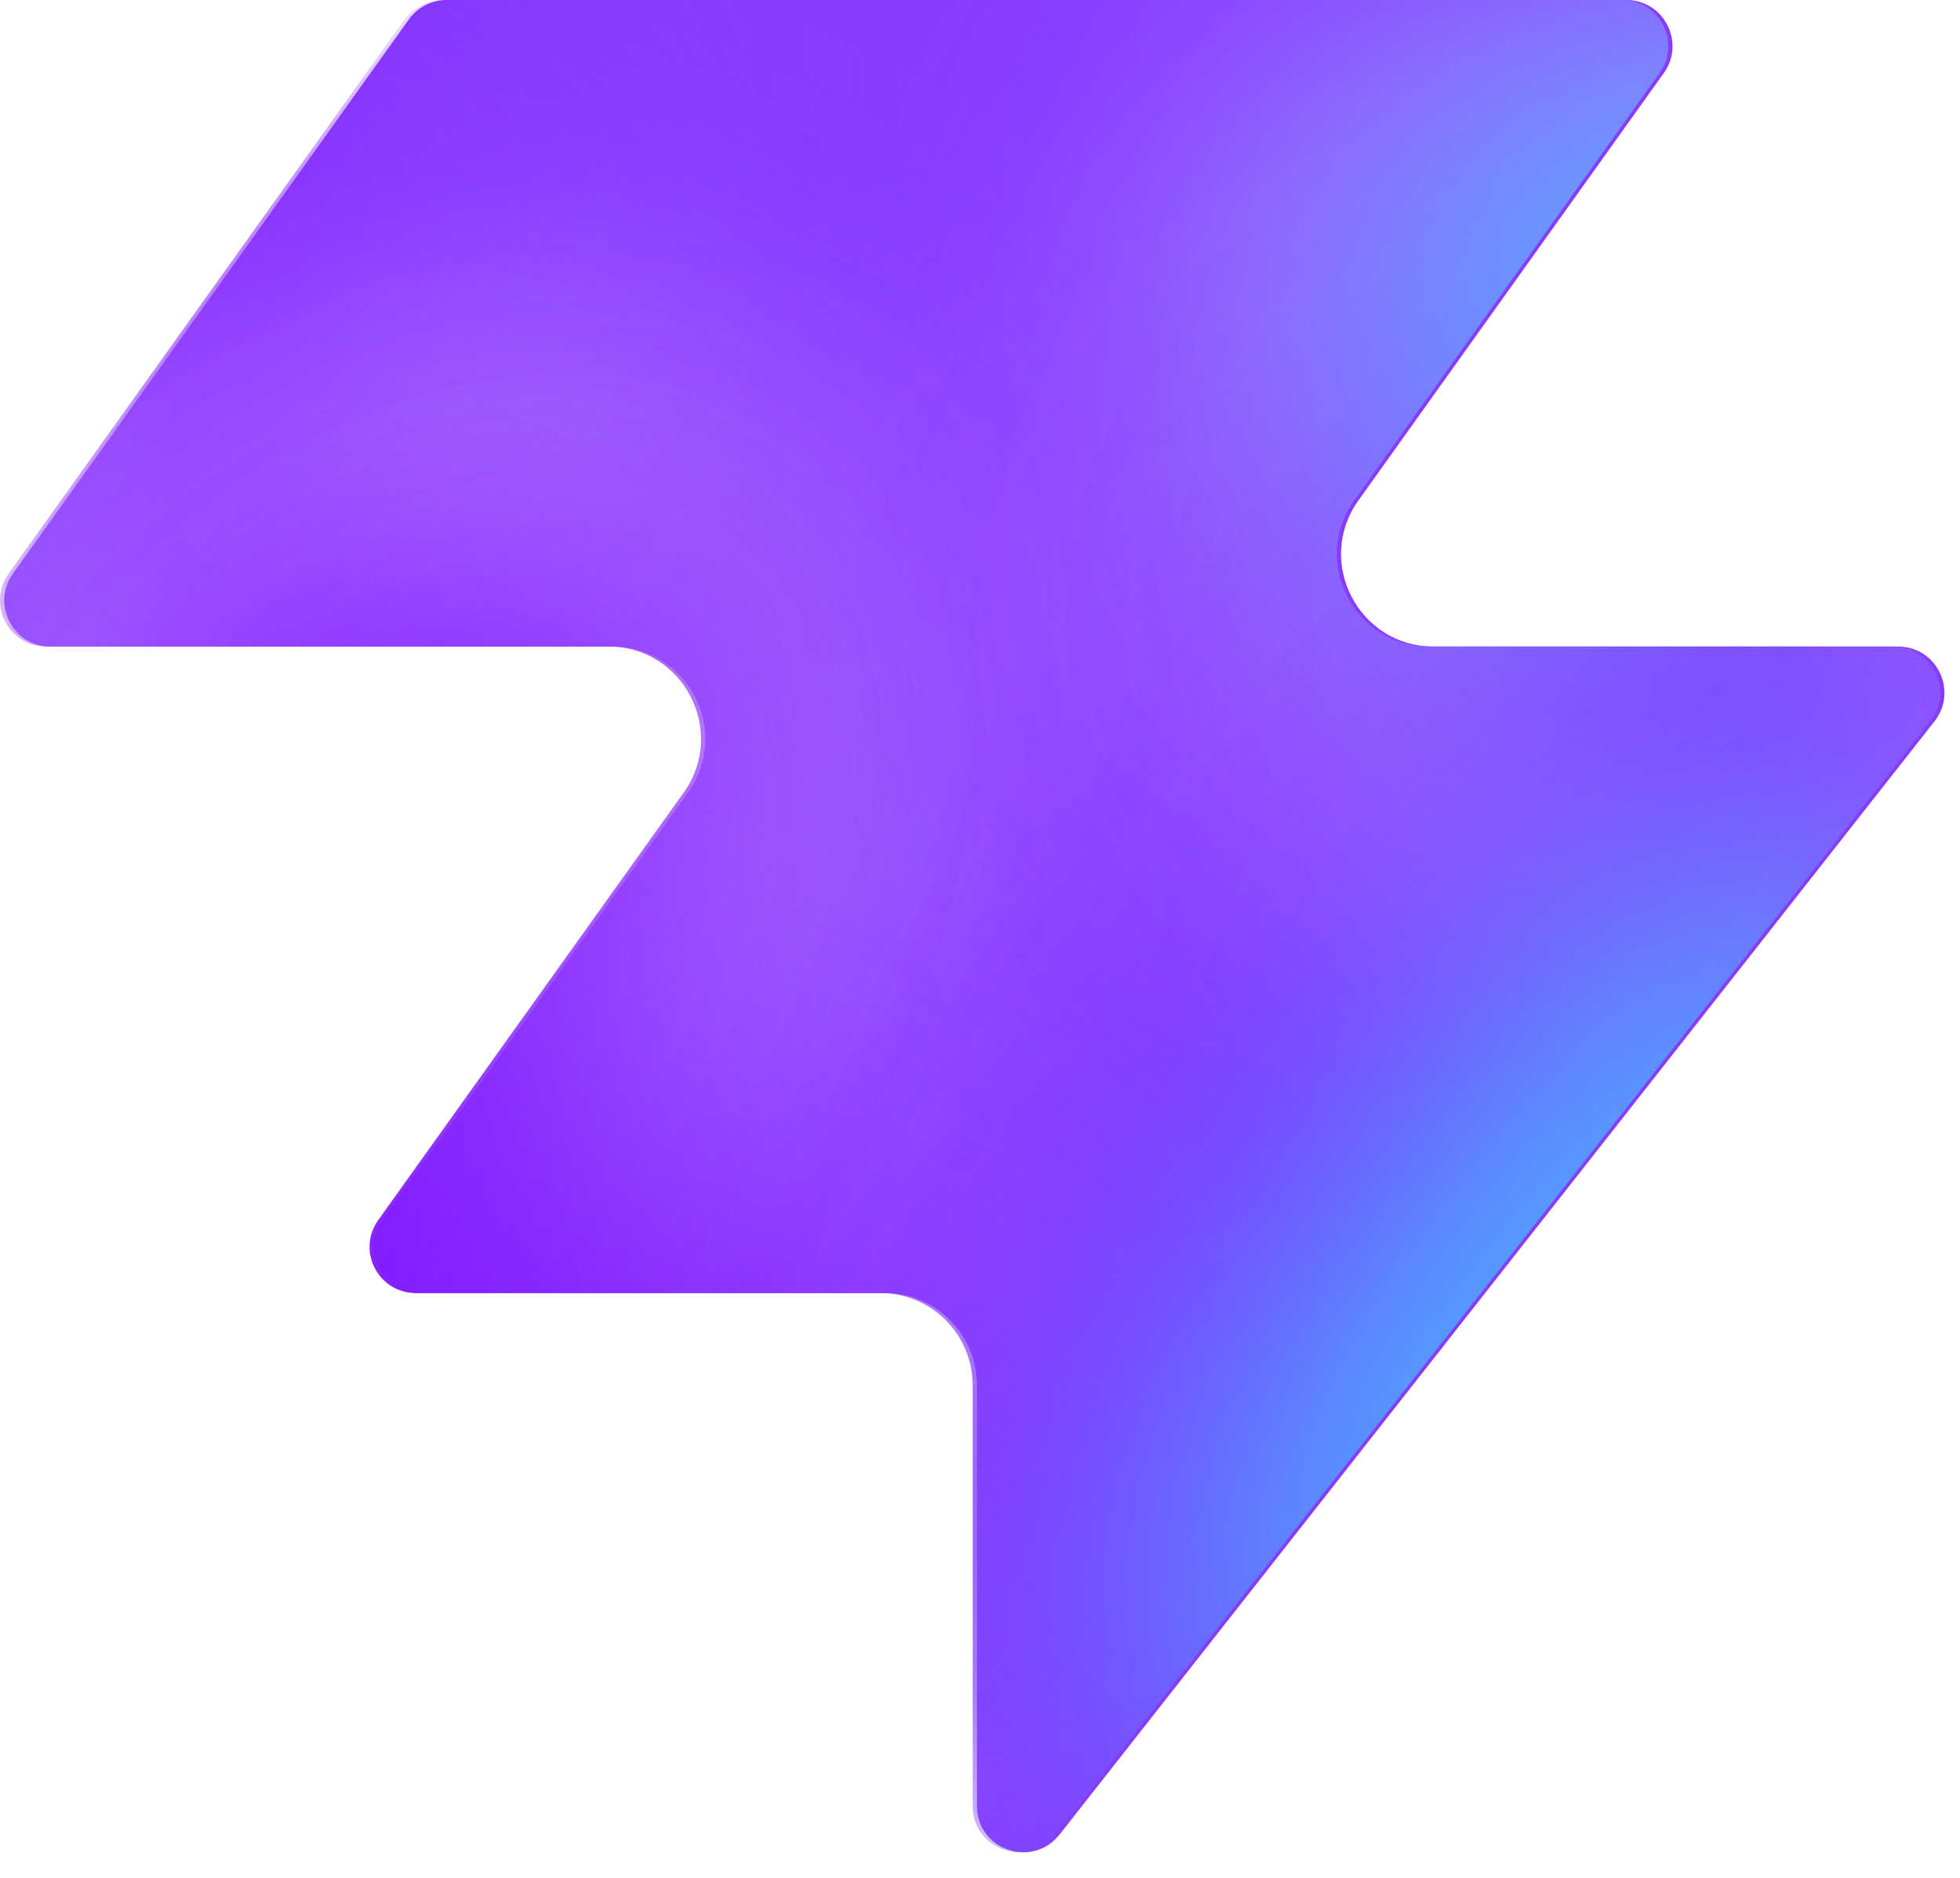
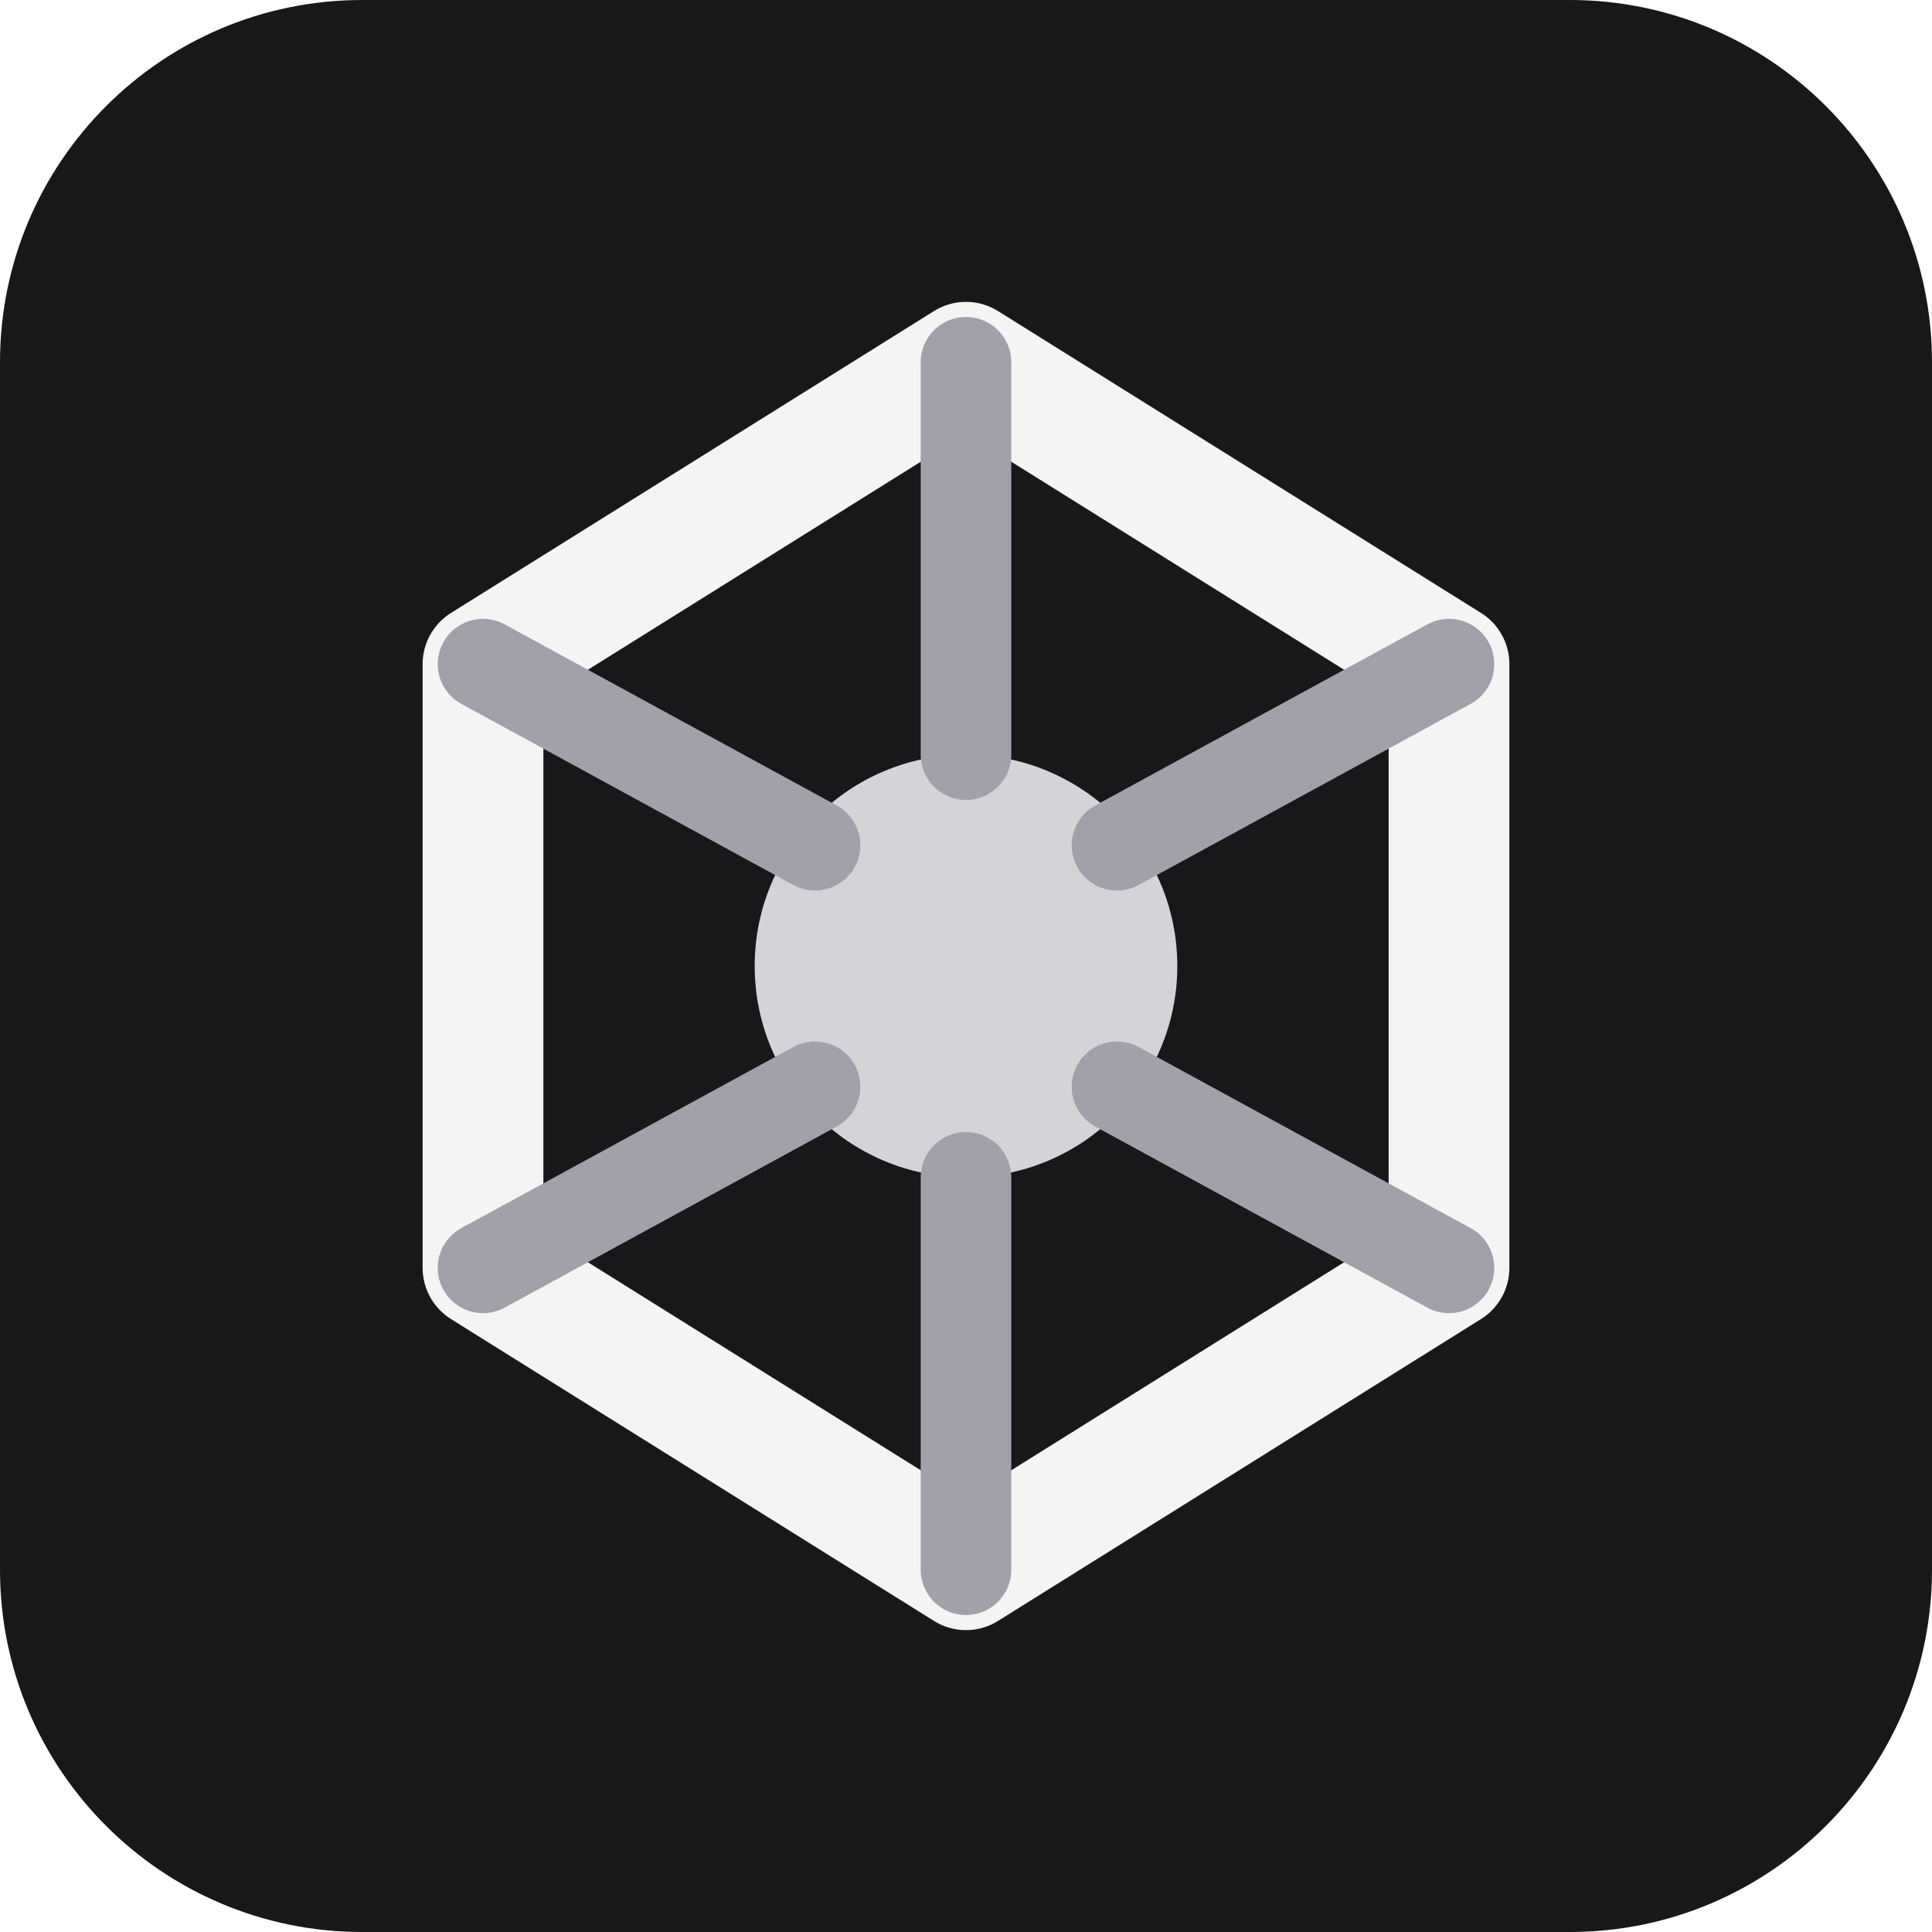
- <svg xmlns="http://www.w3.org/2000/svg" width="48" height="46" fill="none" viewBox="0 0 48 46">
-   <path fill="#863bff" d="M25.946 44.938c-.664.845-2.021.375-2.021-.698V33.937a2.26 2.26 0 0 0-2.262-2.262H10.287c-.92 0-1.456-1.04-.92-1.788l7.48-10.471c1.07-1.497 0-3.578-1.842-3.578H1.237c-.92 0-1.456-1.04-.92-1.788L10.013.474c.214-.297.556-.474.92-.474h28.894c.92 0 1.456 1.04.92 1.788l-7.48 10.471c-1.07 1.498 0 3.579 1.842 3.579h11.377c.943 0 1.473 1.088.89 1.83L25.947 44.94z" style="fill:#863bff;fill:color(display-p3 .525 .23 1);fill-opacity:1" />
-   <mask id="a" width="48" height="46" x="0" y="0" maskUnits="userSpaceOnUse" style="mask-type:alpha">
-     <path fill="#000" d="M25.842 44.938c-.664.844-2.021.375-2.021-.698V33.937a2.26 2.26 0 0 0-2.262-2.262H10.183c-.92 0-1.456-1.04-.92-1.788l7.48-10.471c1.07-1.498 0-3.579-1.842-3.579H1.133c-.92 0-1.456-1.04-.92-1.787L9.91.473c.214-.297.556-.474.92-.474h28.894c.92 0 1.456 1.04.92 1.788l-7.48 10.471c-1.07 1.498 0 3.578 1.842 3.578h11.377c.943 0 1.473 1.088.89 1.832L25.843 44.94z" style="fill:#000;fill-opacity:1" />
-   </mask>
-   <g mask="url(#a)">
-     <g filter="url(#b)">
-       <ellipse cx="5.508" cy="14.704" fill="#ede6ff" rx="5.508" ry="14.704" style="fill:#ede6ff;fill:color(display-p3 .927 .903 1);fill-opacity:1" transform="matrix(.00324 1 1 -.00324 -4.47 31.516)" />
-     </g>
-     <g filter="url(#c)">
-       <ellipse cx="10.399" cy="29.851" fill="#ede6ff" rx="10.399" ry="29.851" style="fill:#ede6ff;fill:color(display-p3 .927 .903 1);fill-opacity:1" transform="matrix(.00324 1 1 -.00324 -39.328 7.883)" />
-     </g>
-     <g filter="url(#d)">
-       <ellipse cx="5.508" cy="30.487" fill="#7e14ff" rx="5.508" ry="30.487" style="fill:#7e14ff;fill:color(display-p3 .492 .077 1);fill-opacity:1" transform="rotate(89.814 -25.913 -14.639)scale(1 -1)" />
-     </g>
-     <g filter="url(#e)">
-       <ellipse cx="5.508" cy="30.599" fill="#7e14ff" rx="5.508" ry="30.599" style="fill:#7e14ff;fill:color(display-p3 .492 .077 1);fill-opacity:1" transform="rotate(89.814 -32.644 -3.334)scale(1 -1)" />
-     </g>
-     <g filter="url(#f)">
-       <ellipse cx="5.508" cy="30.599" fill="#7e14ff" rx="5.508" ry="30.599" style="fill:#7e14ff;fill:color(display-p3 .492 .077 1);fill-opacity:1" transform="matrix(.00324 1 1 -.00324 -34.34 30.47)" />
-     </g>
-     <g filter="url(#g)">
-       <ellipse cx="14.072" cy="22.078" fill="#ede6ff" rx="14.072" ry="22.078" style="fill:#ede6ff;fill:color(display-p3 .927 .903 1);fill-opacity:1" transform="rotate(93.35 24.506 48.493)scale(-1 1)" />
-     </g>
-     <g filter="url(#h)">
-       <ellipse cx="3.47" cy="21.501" fill="#7e14ff" rx="3.47" ry="21.501" style="fill:#7e14ff;fill:color(display-p3 .492 .077 1);fill-opacity:1" transform="rotate(89.009 28.708 47.59)scale(-1 1)" />
-     </g>
-     <g filter="url(#i)">
-       <ellipse cx="3.47" cy="21.501" fill="#7e14ff" rx="3.47" ry="21.501" style="fill:#7e14ff;fill:color(display-p3 .492 .077 1);fill-opacity:1" transform="rotate(89.009 28.708 47.59)scale(-1 1)" />
-     </g>
-     <g filter="url(#j)">
-       <ellipse cx=".387" cy="8.972" fill="#7e14ff" rx="4.407" ry="29.108" style="fill:#7e14ff;fill:color(display-p3 .492 .077 1);fill-opacity:1" transform="rotate(39.51 .387 8.972)" />
-     </g>
-     <g filter="url(#k)">
-       <ellipse cx="47.523" cy="-6.092" fill="#7e14ff" rx="4.407" ry="29.108" style="fill:#7e14ff;fill:color(display-p3 .492 .077 1);fill-opacity:1" transform="rotate(37.892 47.523 -6.092)" />
-     </g>
-     <g filter="url(#l)">
-       <ellipse cx="41.412" cy="6.333" fill="#47bfff" rx="5.971" ry="9.665" style="fill:#47bfff;fill:color(display-p3 .28 .748 1);fill-opacity:1" transform="rotate(37.892 41.412 6.333)" />
-     </g>
-     <g filter="url(#m)">
-       <ellipse cx="-1.879" cy="38.332" fill="#7e14ff" rx="4.407" ry="29.108" style="fill:#7e14ff;fill:color(display-p3 .492 .077 1);fill-opacity:1" transform="rotate(37.892 -1.88 38.332)" />
-     </g>
-     <g filter="url(#n)">
-       <ellipse cx="-1.879" cy="38.332" fill="#7e14ff" rx="4.407" ry="29.108" style="fill:#7e14ff;fill:color(display-p3 .492 .077 1);fill-opacity:1" transform="rotate(37.892 -1.88 38.332)" />
-     </g>
-     <g filter="url(#o)">
-       <ellipse cx="35.651" cy="29.907" fill="#7e14ff" rx="4.407" ry="29.108" style="fill:#7e14ff;fill:color(display-p3 .492 .077 1);fill-opacity:1" transform="rotate(37.892 35.651 29.907)" />
-     </g>
-     <g filter="url(#p)">
-       <ellipse cx="38.418" cy="32.4" fill="#47bfff" rx="5.971" ry="15.297" style="fill:#47bfff;fill:color(display-p3 .28 .748 1);fill-opacity:1" transform="rotate(37.892 38.418 32.4)" />
-     </g>
-   </g>
-   <defs>
-     <filter id="b" width="60.045" height="41.654" x="-19.77" y="16.149" color-interpolation-filters="sRGB" filterUnits="userSpaceOnUse">
-       <feFlood flood-opacity="0" result="BackgroundImageFix" />
-       <feBlend in="SourceGraphic" in2="BackgroundImageFix" result="shape" />
-       <feGaussianBlur result="effect1_foregroundBlur_2002_17158" stdDeviation="7.659" />
-     </filter>
-     <filter id="c" width="90.34" height="51.437" x="-54.613" y="-7.533" color-interpolation-filters="sRGB" filterUnits="userSpaceOnUse">
-       <feFlood flood-opacity="0" result="BackgroundImageFix" />
-       <feBlend in="SourceGraphic" in2="BackgroundImageFix" result="shape" />
-       <feGaussianBlur result="effect1_foregroundBlur_2002_17158" stdDeviation="7.659" />
-     </filter>
-     <filter id="d" width="79.355" height="29.4" x="-49.64" y="2.03" color-interpolation-filters="sRGB" filterUnits="userSpaceOnUse">
-       <feFlood flood-opacity="0" result="BackgroundImageFix" />
-       <feBlend in="SourceGraphic" in2="BackgroundImageFix" result="shape" />
-       <feGaussianBlur result="effect1_foregroundBlur_2002_17158" stdDeviation="4.596" />
-     </filter>
-     <filter id="e" width="79.579" height="29.4" x="-45.045" y="20.029" color-interpolation-filters="sRGB" filterUnits="userSpaceOnUse">
-       <feFlood flood-opacity="0" result="BackgroundImageFix" />
-       <feBlend in="SourceGraphic" in2="BackgroundImageFix" result="shape" />
-       <feGaussianBlur result="effect1_foregroundBlur_2002_17158" stdDeviation="4.596" />
-     </filter>
-     <filter id="f" width="79.579" height="29.4" x="-43.513" y="21.178" color-interpolation-filters="sRGB" filterUnits="userSpaceOnUse">
-       <feFlood flood-opacity="0" result="BackgroundImageFix" />
-       <feBlend in="SourceGraphic" in2="BackgroundImageFix" result="shape" />
-       <feGaussianBlur result="effect1_foregroundBlur_2002_17158" stdDeviation="4.596" />
-     </filter>
-     <filter id="g" width="74.749" height="58.852" x="15.756" y="-17.901" color-interpolation-filters="sRGB" filterUnits="userSpaceOnUse">
-       <feFlood flood-opacity="0" result="BackgroundImageFix" />
-       <feBlend in="SourceGraphic" in2="BackgroundImageFix" result="shape" />
-       <feGaussianBlur result="effect1_foregroundBlur_2002_17158" stdDeviation="7.659" />
-     </filter>
-     <filter id="h" width="61.377" height="25.362" x="23.548" y="2.284" color-interpolation-filters="sRGB" filterUnits="userSpaceOnUse">
-       <feFlood flood-opacity="0" result="BackgroundImageFix" />
-       <feBlend in="SourceGraphic" in2="BackgroundImageFix" result="shape" />
-       <feGaussianBlur result="effect1_foregroundBlur_2002_17158" stdDeviation="4.596" />
-     </filter>
-     <filter id="i" width="61.377" height="25.362" x="23.548" y="2.284" color-interpolation-filters="sRGB" filterUnits="userSpaceOnUse">
-       <feFlood flood-opacity="0" result="BackgroundImageFix" />
-       <feBlend in="SourceGraphic" in2="BackgroundImageFix" result="shape" />
-       <feGaussianBlur result="effect1_foregroundBlur_2002_17158" stdDeviation="4.596" />
-     </filter>
-     <filter id="j" width="56.045" height="63.649" x="-27.636" y="-22.853" color-interpolation-filters="sRGB" filterUnits="userSpaceOnUse">
-       <feFlood flood-opacity="0" result="BackgroundImageFix" />
-       <feBlend in="SourceGraphic" in2="BackgroundImageFix" result="shape" />
-       <feGaussianBlur result="effect1_foregroundBlur_2002_17158" stdDeviation="4.596" />
-     </filter>
-     <filter id="k" width="54.814" height="64.646" x="20.116" y="-38.415" color-interpolation-filters="sRGB" filterUnits="userSpaceOnUse">
-       <feFlood flood-opacity="0" result="BackgroundImageFix" />
-       <feBlend in="SourceGraphic" in2="BackgroundImageFix" result="shape" />
-       <feGaussianBlur result="effect1_foregroundBlur_2002_17158" stdDeviation="4.596" />
-     </filter>
-     <filter id="l" width="33.541" height="35.313" x="24.641" y="-11.323" color-interpolation-filters="sRGB" filterUnits="userSpaceOnUse">
-       <feFlood flood-opacity="0" result="BackgroundImageFix" />
-       <feBlend in="SourceGraphic" in2="BackgroundImageFix" result="shape" />
-       <feGaussianBlur result="effect1_foregroundBlur_2002_17158" stdDeviation="4.596" />
-     </filter>
-     <filter id="m" width="54.814" height="64.646" x="-29.286" y="6.009" color-interpolation-filters="sRGB" filterUnits="userSpaceOnUse">
-       <feFlood flood-opacity="0" result="BackgroundImageFix" />
-       <feBlend in="SourceGraphic" in2="BackgroundImageFix" result="shape" />
-       <feGaussianBlur result="effect1_foregroundBlur_2002_17158" stdDeviation="4.596" />
-     </filter>
-     <filter id="n" width="54.814" height="64.646" x="-29.286" y="6.009" color-interpolation-filters="sRGB" filterUnits="userSpaceOnUse">
-       <feFlood flood-opacity="0" result="BackgroundImageFix" />
-       <feBlend in="SourceGraphic" in2="BackgroundImageFix" result="shape" />
-       <feGaussianBlur result="effect1_foregroundBlur_2002_17158" stdDeviation="4.596" />
-     </filter>
-     <filter id="o" width="54.814" height="64.646" x="8.244" y="-2.416" color-interpolation-filters="sRGB" filterUnits="userSpaceOnUse">
-       <feFlood flood-opacity="0" result="BackgroundImageFix" />
-       <feBlend in="SourceGraphic" in2="BackgroundImageFix" result="shape" />
-       <feGaussianBlur result="effect1_foregroundBlur_2002_17158" stdDeviation="4.596" />
-     </filter>
-     <filter id="p" width="39.409" height="43.623" x="18.713" y="10.588" color-interpolation-filters="sRGB" filterUnits="userSpaceOnUse">
-       <feFlood flood-opacity="0" result="BackgroundImageFix" />
-       <feBlend in="SourceGraphic" in2="BackgroundImageFix" result="shape" />
-       <feGaussianBlur result="effect1_foregroundBlur_2002_17158" stdDeviation="4.596" />
-     </filter>
-   </defs>
+ <svg xmlns="http://www.w3.org/2000/svg" width="48" height="48" viewBox="0 0 32 32" fill="none">
+   <rect width="32" height="32" rx="6" fill="#18181b" />
+   <path d="M16 6L24 11V21L16 26L8 21V11L16 6Z" stroke="#f4f4f5" stroke-width="2" stroke-linejoin="round" />
+   <circle cx="16" cy="16" r="3.5" fill="#d4d4d8" />
+   <path d="M16 6V12.5M16 19.5V26M8 11L13.5 14M18.5 18L24 21M24 11L18.5 14M13.5 18L8 21" stroke="#a1a1aa" stroke-width="1.5" stroke-linecap="round" />
</svg>
